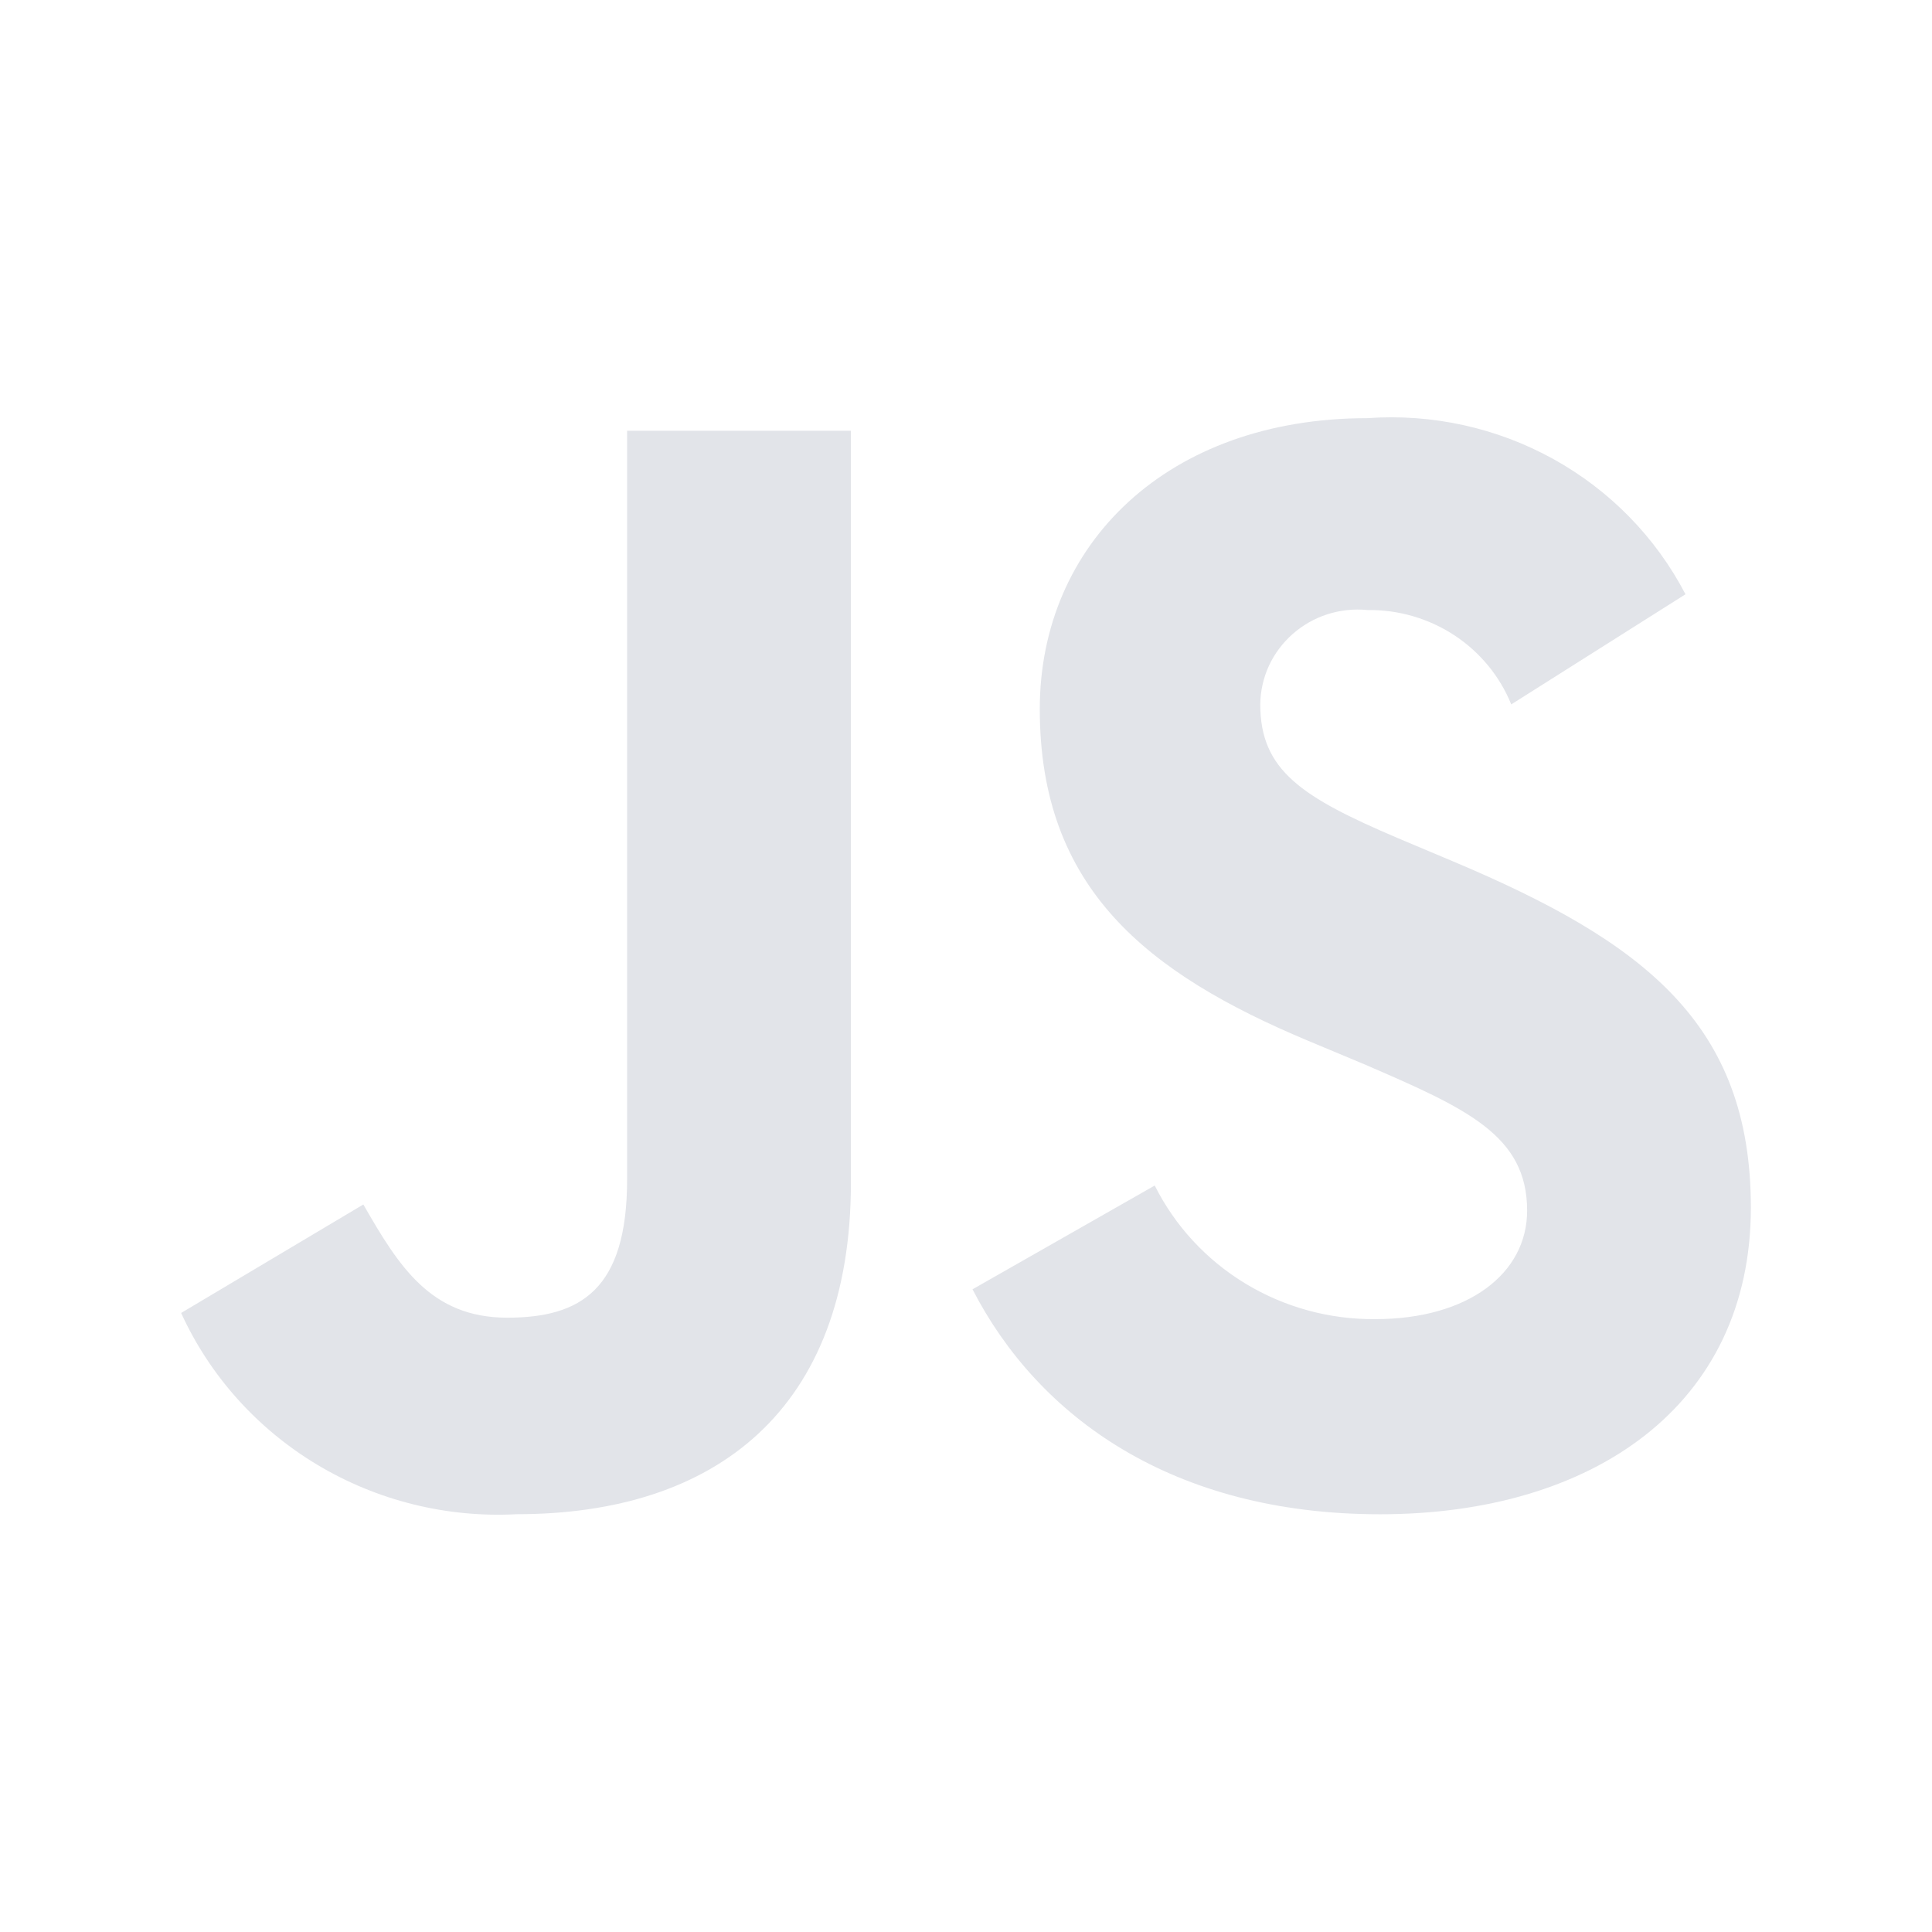
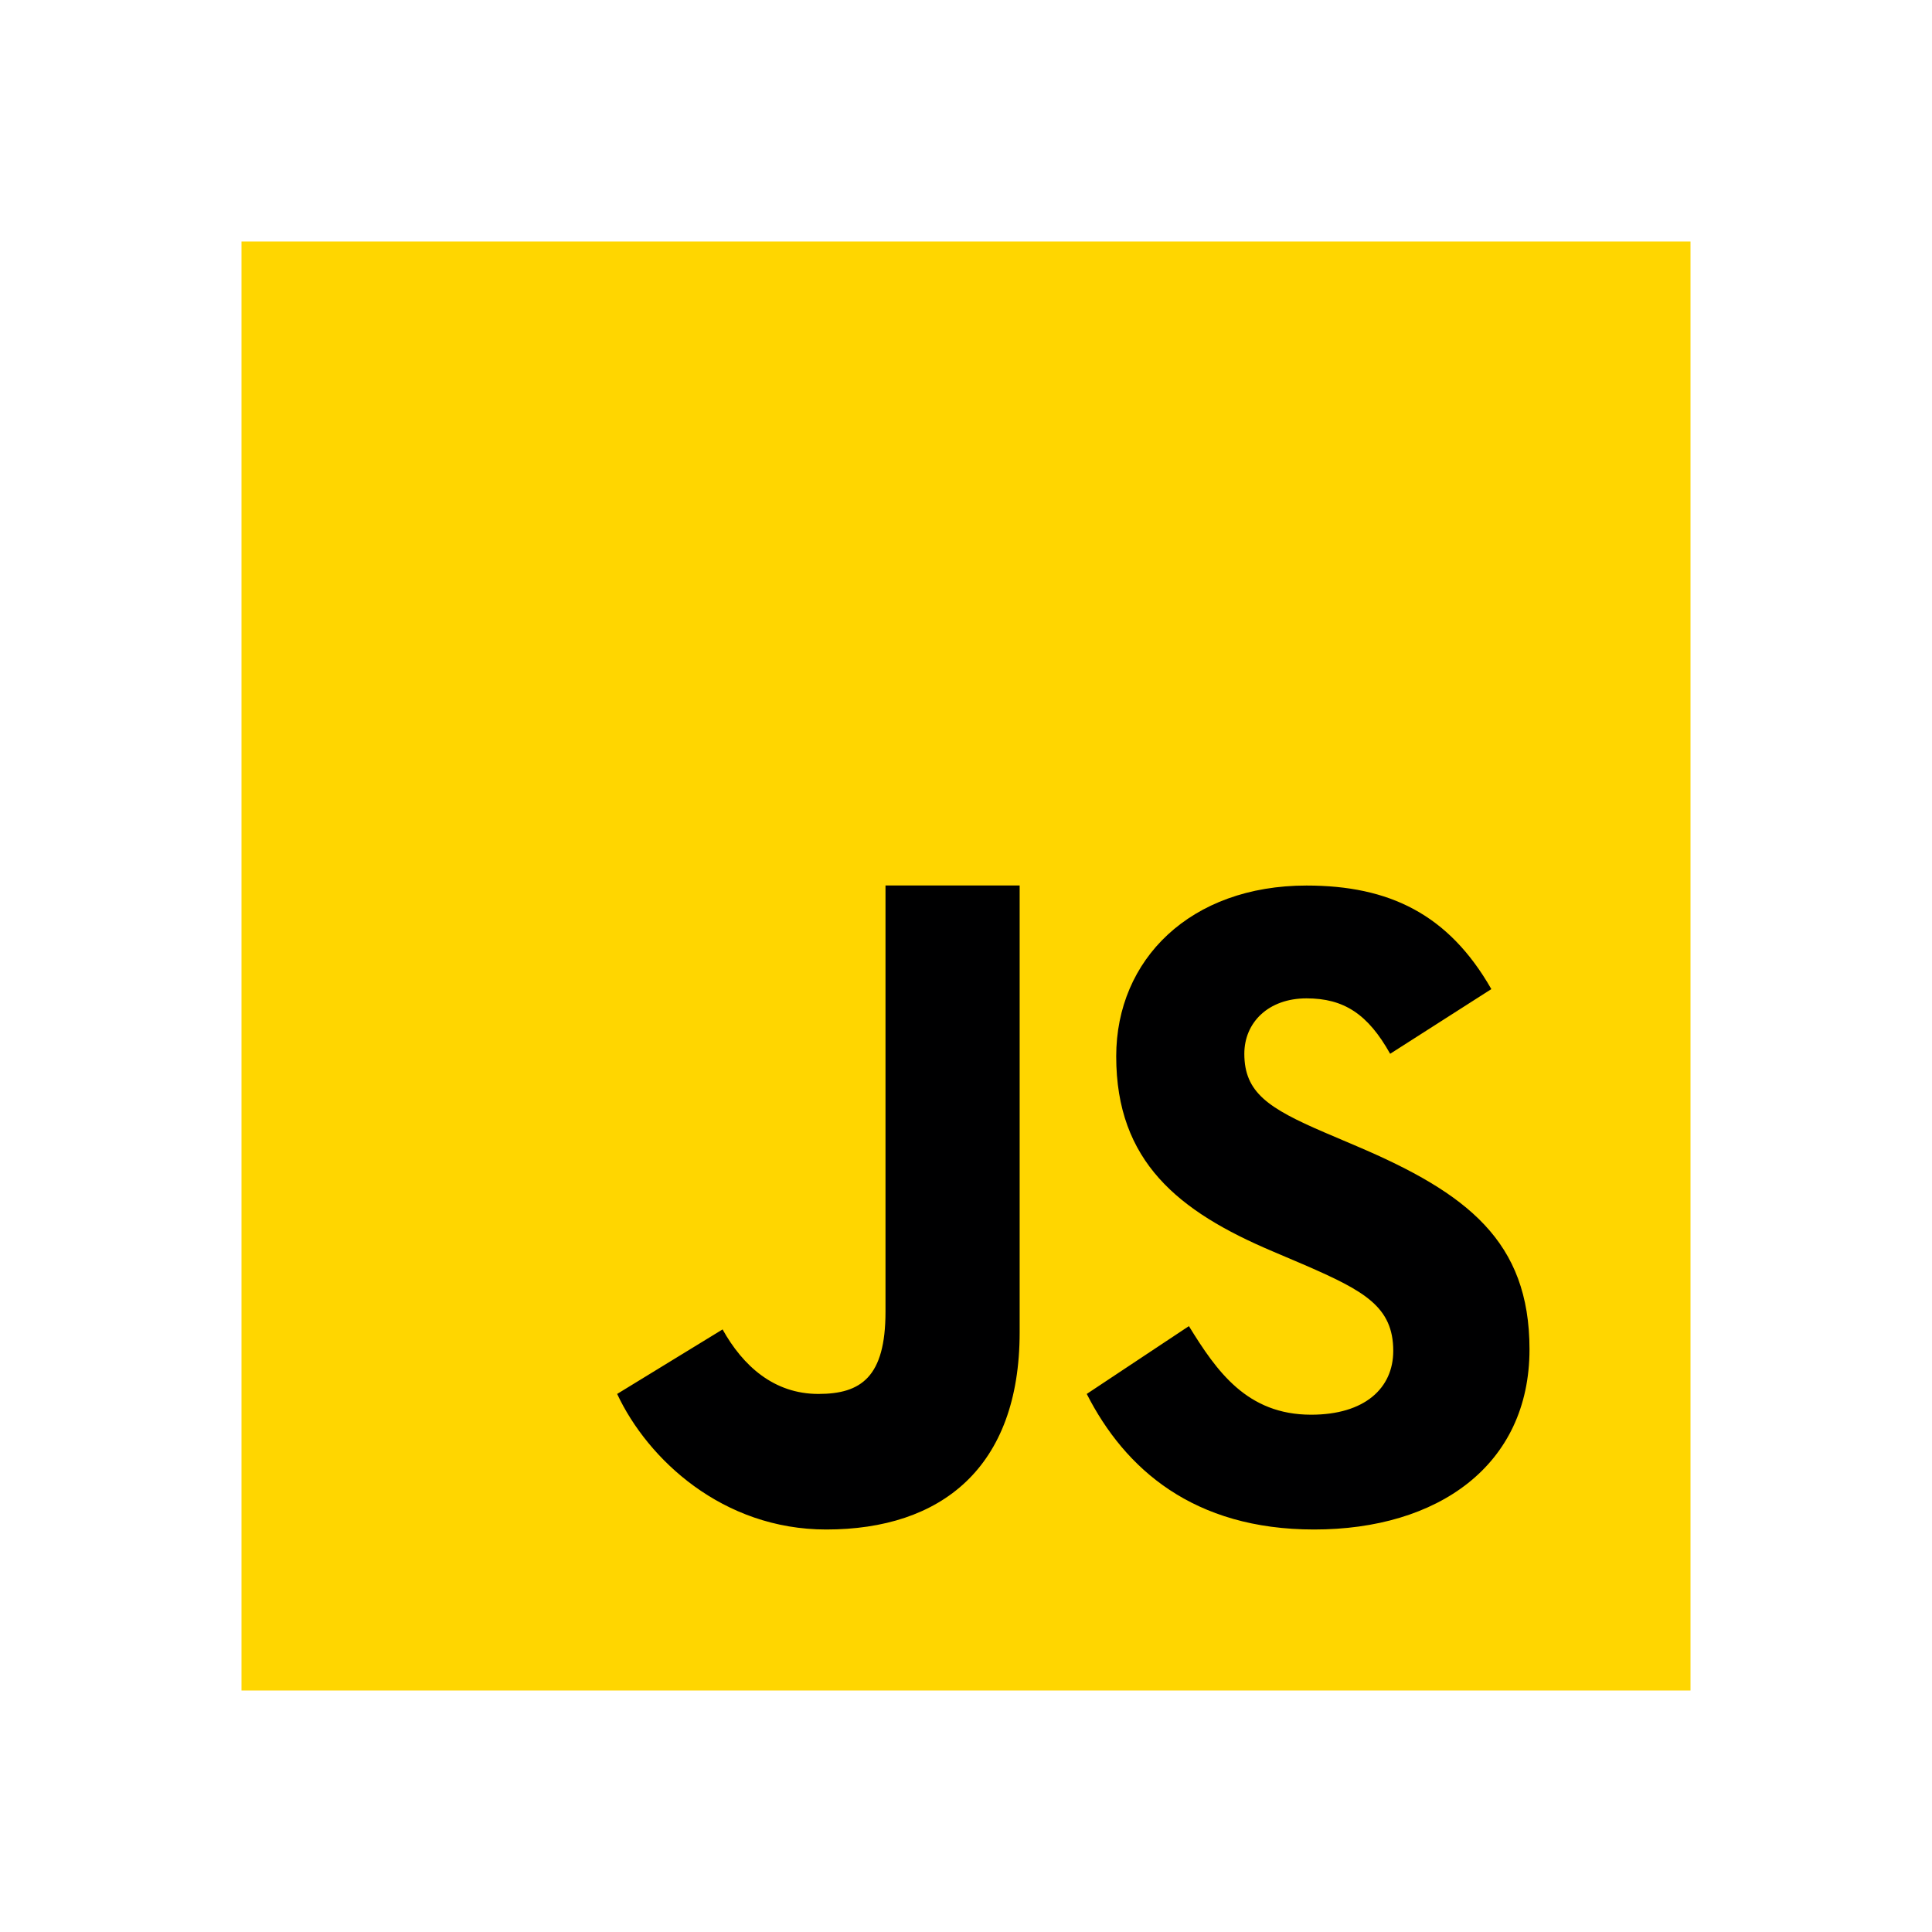
- <svg xmlns="http://www.w3.org/2000/svg" width="32" height="32" viewBox="0 0 32 32" fill="none">
-   <path d="M3 21.747L6.018 19.95C6.601 20.966 7.131 21.825 8.401 21.825C9.619 21.825 10.387 21.359 10.387 19.533V7.135H14.094V19.584C14.094 23.361 11.843 25.08 8.561 25.08C7.4 25.142 6.248 24.856 5.255 24.261C4.263 23.666 3.476 22.79 3 21.747ZM16.108 21.355L19.126 19.636C19.461 20.305 19.982 20.869 20.628 21.26C21.275 21.652 22.02 21.856 22.779 21.849C24.315 21.849 25.294 21.094 25.294 20.052C25.294 18.802 24.288 18.358 22.593 17.626L21.67 17.24C18.996 16.12 17.222 14.714 17.222 11.744C17.222 9.009 19.34 6.926 22.649 6.926C23.721 6.849 24.793 7.085 25.73 7.604C26.667 8.123 27.427 8.902 27.917 9.843L25.031 11.667C24.842 11.2 24.512 10.8 24.087 10.521C23.661 10.242 23.16 10.097 22.648 10.104C22.425 10.082 22.2 10.106 21.987 10.174C21.774 10.242 21.578 10.354 21.411 10.501C21.244 10.648 21.11 10.827 21.017 11.028C20.925 11.229 20.876 11.447 20.874 11.667C20.874 12.761 21.562 13.203 23.15 13.881L24.076 14.271C27.227 15.6 29 16.954 29 20.001C29 23.283 26.379 25.081 22.859 25.081C19.417 25.081 17.193 23.465 16.108 21.355Z" fill="#E2E4E9" />
+ <svg xmlns="http://www.w3.org/2000/svg" viewBox="0 0 48 48" width="32px" height="32px">
+   <path fill="#ffd600" d="M6,42V6h36v36H6z" />
+   <path fill="#000001" d="M29.538 32.947c.692 1.124 1.444 2.201 3.037 2.201 1.338 0 2.04-.665 2.04-1.585 0-1.101-.726-1.492-2.198-2.133l-.807-.344c-2.329-.988-3.878-2.226-3.878-4.841 0-2.41 1.845-4.244 4.728-4.244 2.053 0 3.528.711 4.592 2.573l-2.514 1.607c-.553-.988-1.151-1.377-2.078-1.377-.946 0-1.545.597-1.545 1.377 0 .964.6 1.354 1.985 1.951l.807.344C36.452 29.645 38 30.839 38 33.523 38 36.415 35.716 38 32.65 38c-2.999 0-4.702-1.505-5.65-3.368L29.538 32.947zM17.952 33.029c.506.906 1.275 1.603 2.381 1.603 1.058 0 1.667-.418 1.667-2.043V22h3.333v11.101c0 3.367-1.953 4.899-4.805 4.899-2.577 0-4.437-1.746-5.195-3.368L17.952 33.029z" />
</svg>
